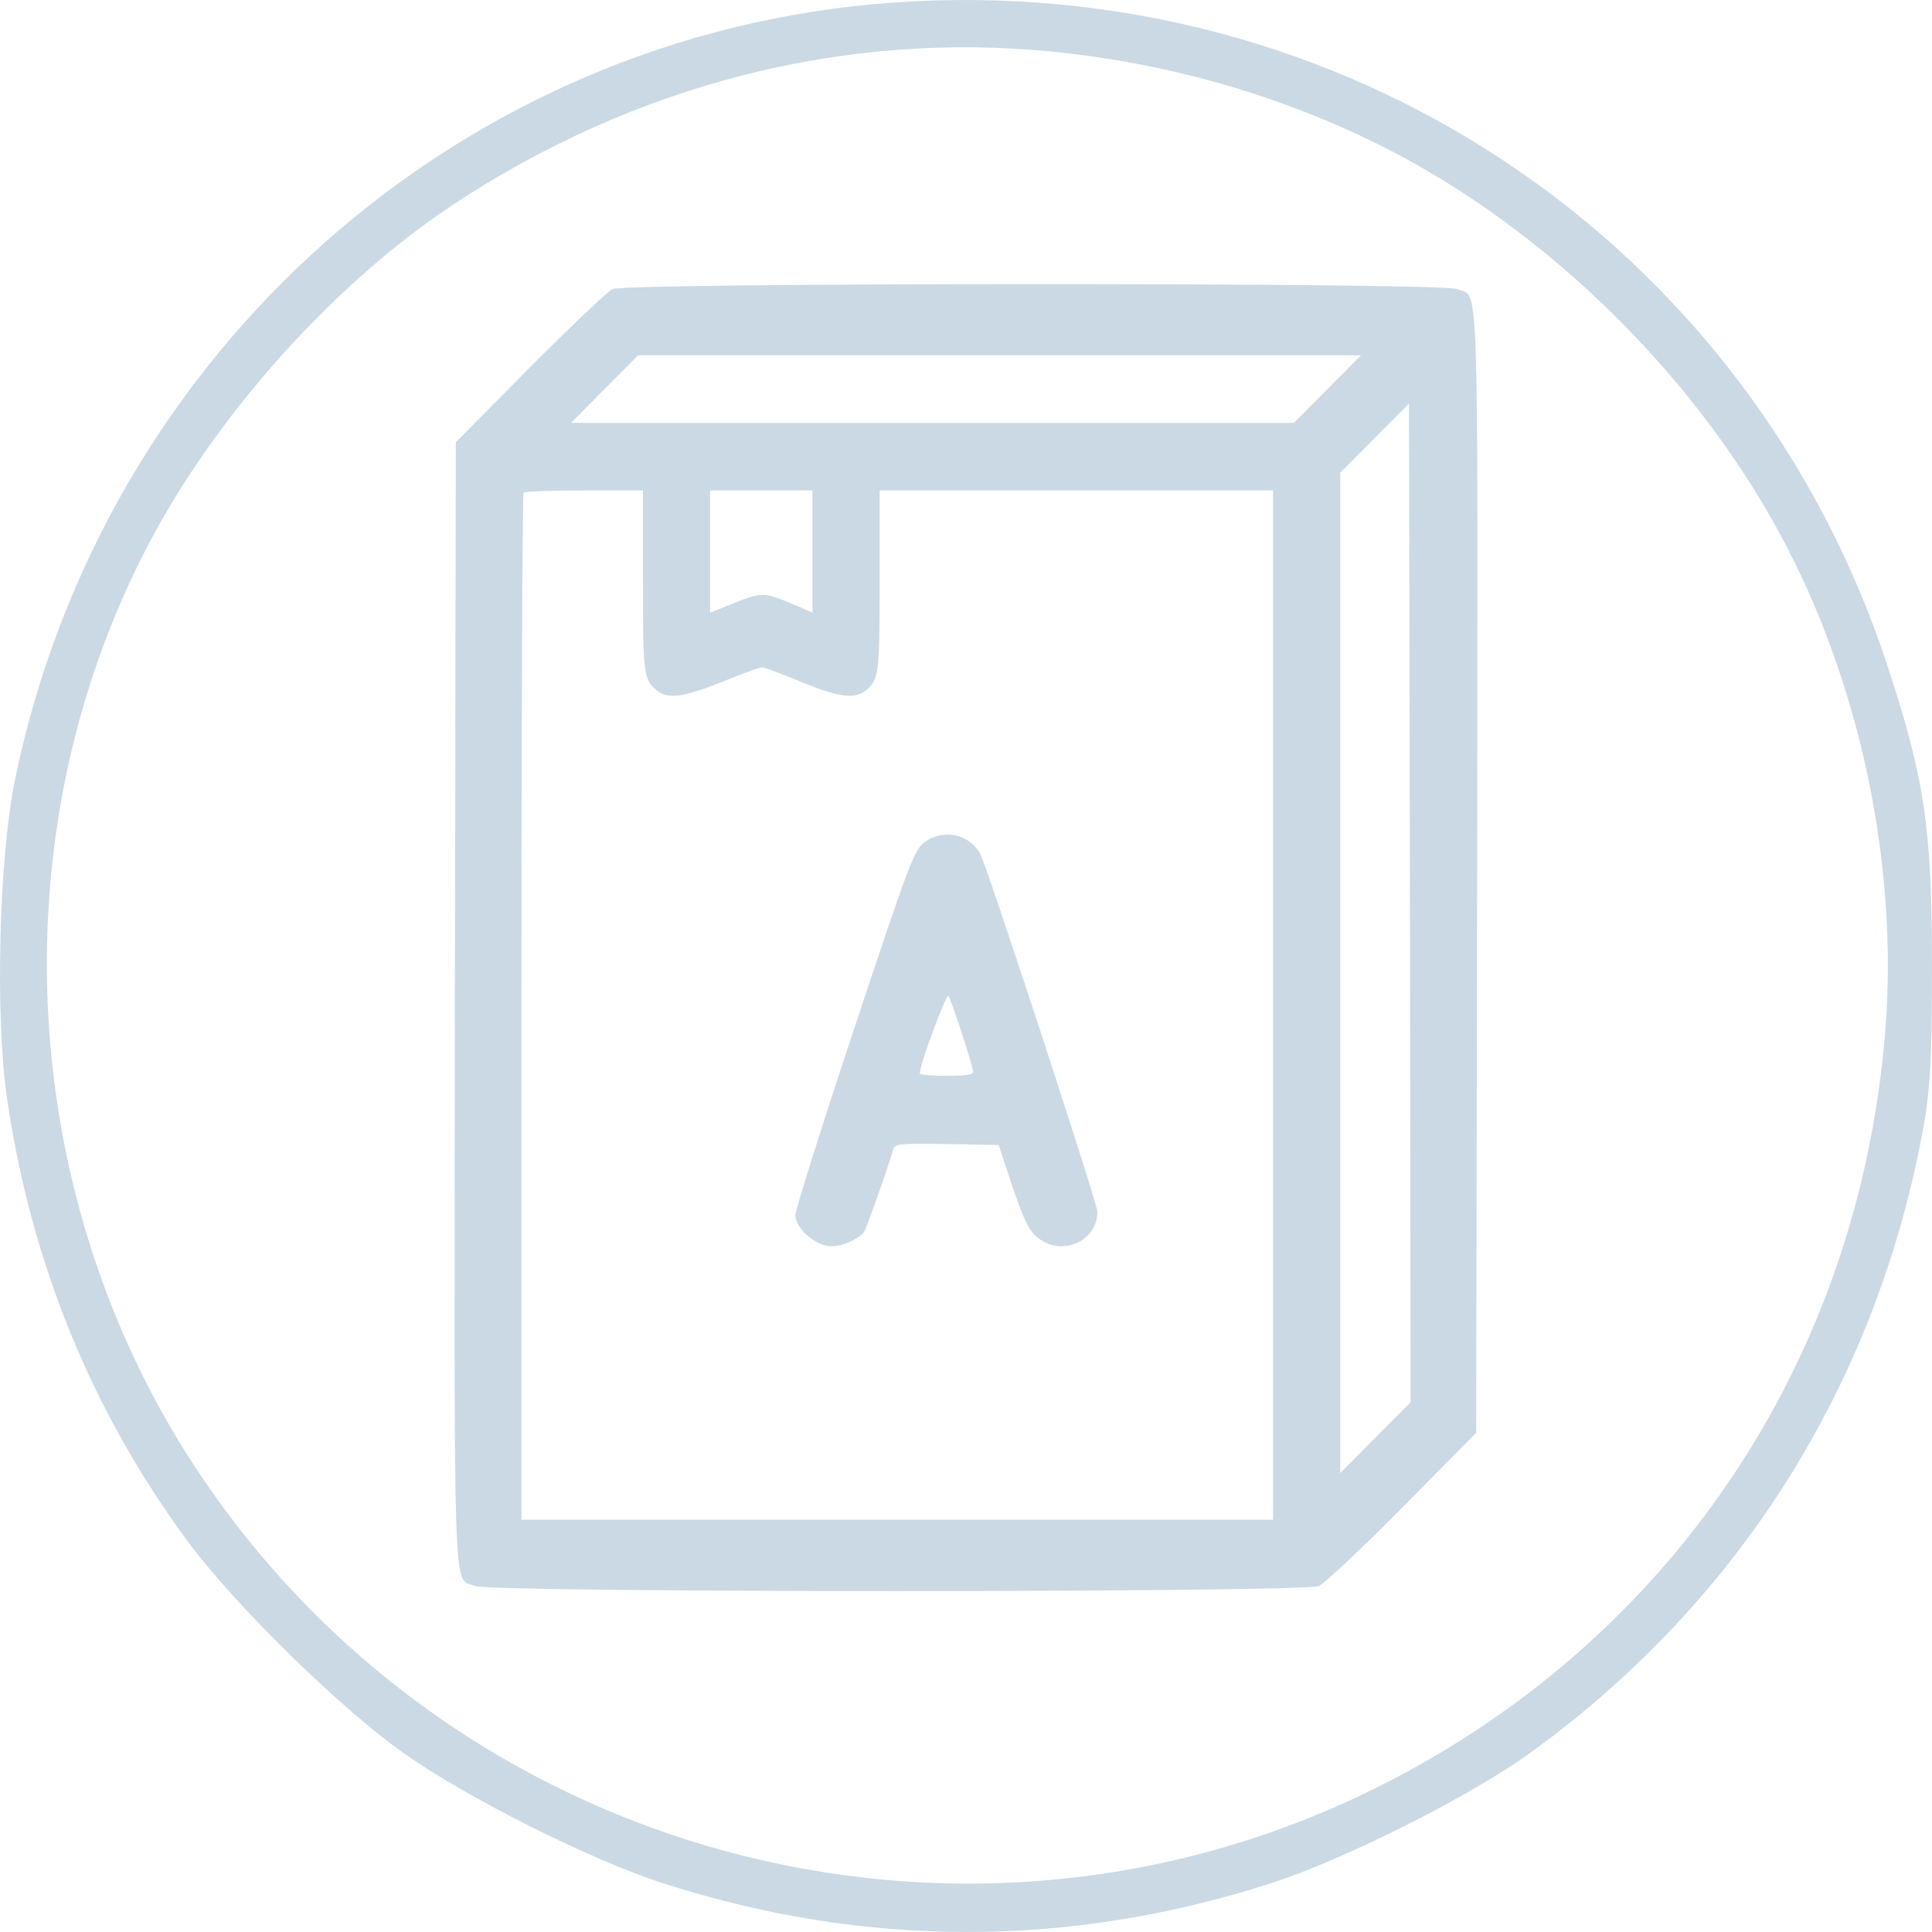
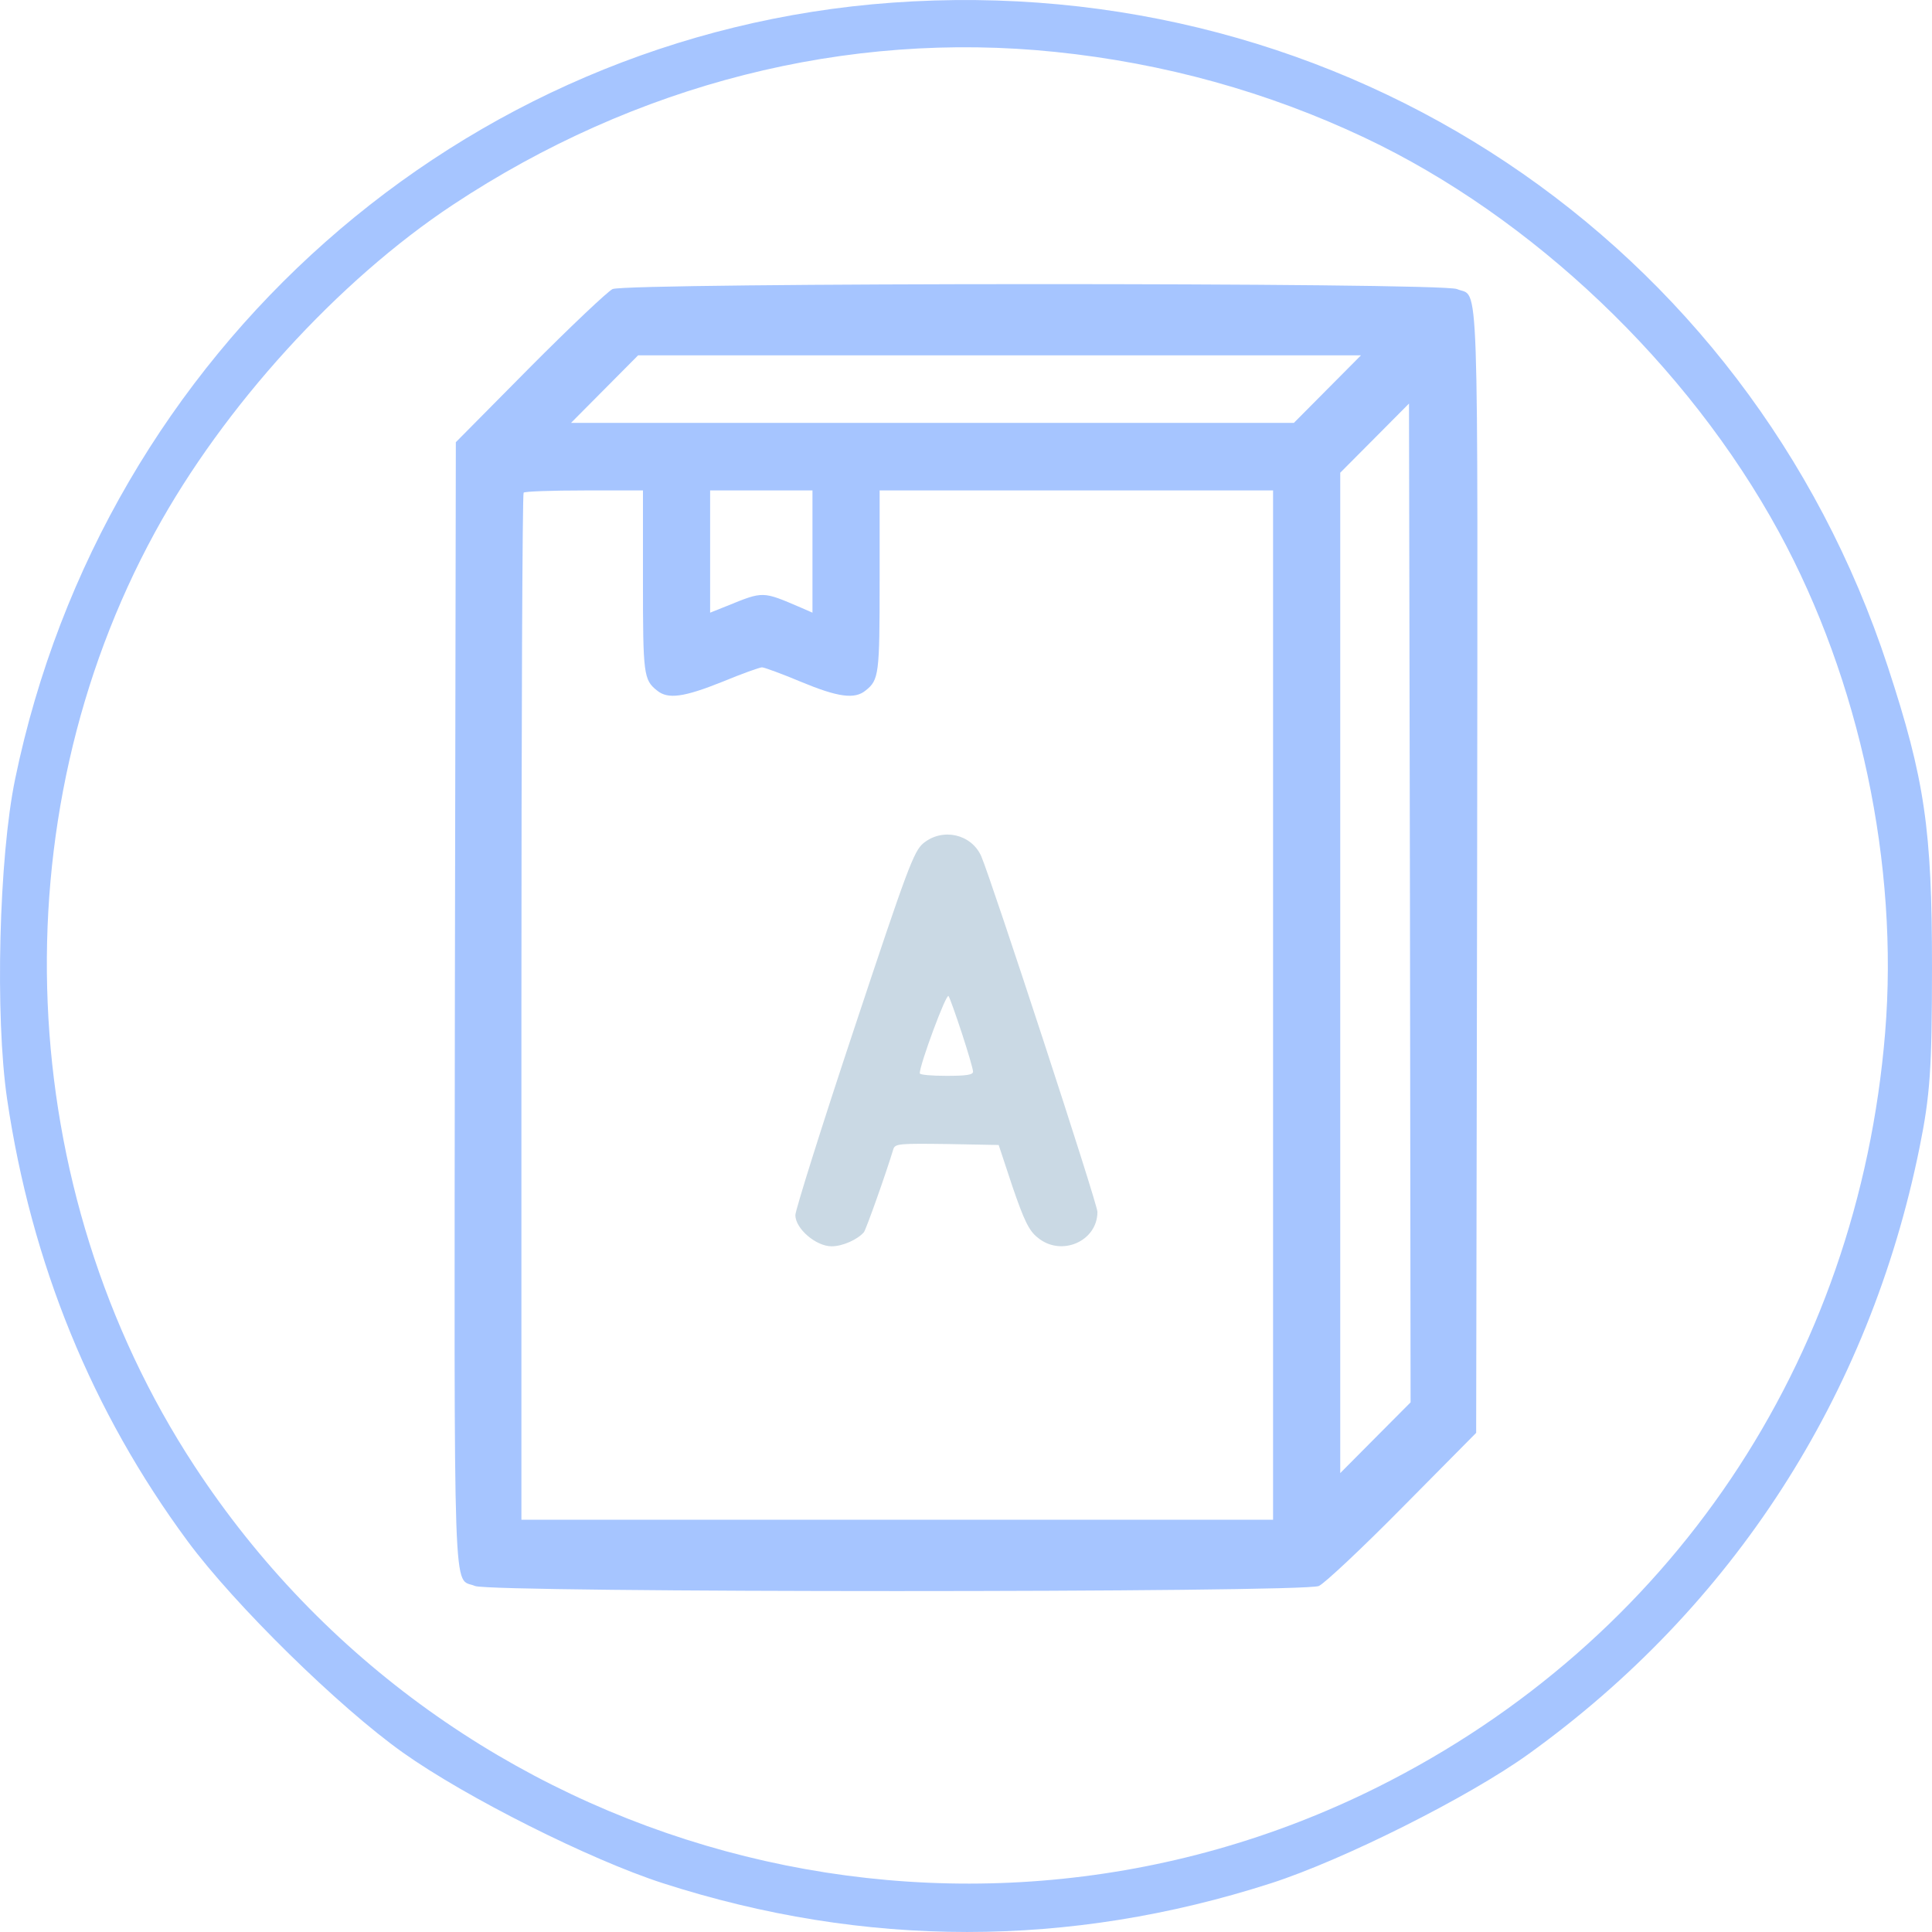
<svg xmlns="http://www.w3.org/2000/svg" width="34" height="34" viewBox="0 0 34 34" fill="none">
-   <path fill-rule="evenodd" clip-rule="evenodd" d="M15.698 0.047C8.128 0.593 1.823 6.175 0.266 13.711C-0.019 15.089 -0.089 17.888 0.125 19.341C0.552 22.235 1.618 24.844 3.306 27.128C4.132 28.244 5.963 30.042 7.091 30.843C8.198 31.63 10.387 32.729 11.665 33.141C15.22 34.286 18.816 34.286 22.371 33.141C23.645 32.73 25.844 31.627 26.896 30.871C30.498 28.281 32.895 24.565 33.78 20.199C33.967 19.277 33.999 18.809 34 17.03C34.001 14.591 33.872 13.714 33.224 11.738C30.763 4.229 23.634 -0.526 15.698 0.047ZM18.575 0.914C20.488 1.112 22.31 1.617 24.015 2.423C26.964 3.817 29.706 6.426 31.305 9.36C32.73 11.975 33.418 15.219 33.175 18.177C32.699 23.971 29.395 28.879 24.238 31.453C16.9 35.114 7.922 32.674 3.419 25.794C0.229 20.921 -0.042 14.434 2.731 9.36C3.935 7.155 5.95 4.942 7.967 3.606C11.184 1.476 14.897 0.534 18.575 0.914Z" fill="#CAD9E4" />
-   <path d="M10.78 5.087C10.69 5.132 10.032 5.755 9.317 6.474L8.022 7.782L8.005 17.631C7.994 28.567 7.966 27.741 8.36 27.911C8.647 28.03 22.933 28.03 23.209 27.911C23.31 27.866 23.974 27.243 24.683 26.524L25.978 25.216L25.995 15.367C26.006 4.43 26.034 5.257 25.64 5.087C25.359 4.968 11.039 4.974 10.78 5.087ZM23.36 6.848L22.77 7.442H16.409H10.049L10.639 6.848L11.23 6.253H17.591H23.951L23.36 6.848ZM24.205 25.301L23.586 25.924V17.122V8.319L24.194 7.708L24.796 7.102L24.813 15.888L24.824 24.679L24.205 25.301ZM11.315 10.221C11.315 11.868 11.326 11.965 11.563 12.152C11.754 12.31 12.035 12.27 12.711 11.999C13.054 11.857 13.37 11.744 13.409 11.744C13.448 11.744 13.758 11.857 14.096 11.999C14.748 12.27 15.041 12.31 15.233 12.152C15.469 11.965 15.48 11.868 15.48 10.221V8.631H18.942H22.404V17.688V26.745H15.79H9.176V17.727C9.176 12.763 9.193 8.687 9.215 8.67C9.232 8.648 9.716 8.631 10.285 8.631H11.315V10.221ZM14.298 9.706V10.782L14.09 10.691C13.415 10.402 13.437 10.402 12.795 10.663L12.497 10.782V9.706V8.631H13.398H14.298V9.706Z" fill="#CAD9E4" />
+   <path fill-rule="evenodd" clip-rule="evenodd" d="M15.698 0.047C8.128 0.593 1.823 6.175 0.266 13.711C-0.019 15.089 -0.089 17.888 0.125 19.341C0.552 22.235 1.618 24.844 3.306 27.128C4.132 28.244 5.963 30.042 7.091 30.843C8.198 31.63 10.387 32.729 11.665 33.141C15.22 34.286 18.816 34.286 22.371 33.141C23.645 32.73 25.844 31.627 26.896 30.871C30.498 28.281 32.895 24.565 33.78 20.199C33.967 19.277 33.999 18.809 34 17.03C34.001 14.591 33.872 13.714 33.224 11.738C30.763 4.229 23.634 -0.526 15.698 0.047ZM18.575 0.914C20.488 1.112 22.31 1.617 24.015 2.423C26.964 3.817 29.706 6.426 31.305 9.36C32.73 11.975 33.418 15.219 33.175 18.177C32.699 23.971 29.395 28.879 24.238 31.453C16.9 35.114 7.922 32.674 3.419 25.794C0.229 20.921 -0.042 14.434 2.731 9.36C3.935 7.155 5.95 4.942 7.967 3.606C11.184 1.476 14.897 0.534 18.575 0.914Z" fill="#A6C5FF" />
+   <path d="M10.78 5.087C10.69 5.132 10.032 5.755 9.317 6.474L8.022 7.782L8.005 17.631C7.994 28.567 7.966 27.741 8.36 27.911C8.647 28.03 22.933 28.03 23.209 27.911C23.31 27.866 23.974 27.243 24.683 26.524L25.978 25.216L25.995 15.367C26.006 4.43 26.034 5.257 25.64 5.087C25.359 4.968 11.039 4.974 10.78 5.087ZM23.36 6.848L22.77 7.442H16.409H10.049L10.639 6.848L11.23 6.253H17.591H23.951L23.36 6.848ZM24.205 25.301L23.586 25.924V17.122V8.319L24.194 7.708L24.796 7.102L24.813 15.888L24.824 24.679L24.205 25.301ZM11.315 10.221C11.315 11.868 11.326 11.965 11.563 12.152C11.754 12.31 12.035 12.27 12.711 11.999C13.054 11.857 13.37 11.744 13.409 11.744C13.448 11.744 13.758 11.857 14.096 11.999C14.748 12.27 15.041 12.31 15.233 12.152C15.469 11.965 15.48 11.868 15.48 10.221V8.631H18.942H22.404V17.688V26.745H15.79H9.176V17.727C9.176 12.763 9.193 8.687 9.215 8.67C9.232 8.648 9.716 8.631 10.285 8.631H11.315V10.221ZM14.298 9.706V10.782L14.09 10.691C13.415 10.402 13.437 10.402 12.795 10.663L12.497 10.782V9.706V8.631H13.398H14.298V9.706Z" fill="#A6C5FF" />
  <path d="M16.249 14.84C16.08 14.982 15.967 15.287 15.029 18.112C14.46 19.822 13.997 21.299 13.997 21.384C13.997 21.622 14.36 21.933 14.635 21.933C14.829 21.933 15.092 21.814 15.204 21.684C15.242 21.633 15.586 20.671 15.723 20.218C15.755 20.127 15.842 20.122 16.668 20.133L17.575 20.15L17.819 20.886C18.019 21.469 18.106 21.656 18.256 21.775C18.669 22.126 19.313 21.848 19.313 21.327C19.313 21.18 17.45 15.491 17.268 15.067C17.093 14.676 16.587 14.563 16.249 14.84ZM16.93 18.191C17.037 18.52 17.124 18.814 17.124 18.859C17.124 18.916 17.006 18.933 16.655 18.933C16.399 18.933 16.186 18.916 16.186 18.888C16.186 18.735 16.655 17.467 16.693 17.529C16.718 17.569 16.824 17.869 16.93 18.191Z" fill="#CAD9E4" />
</svg>
